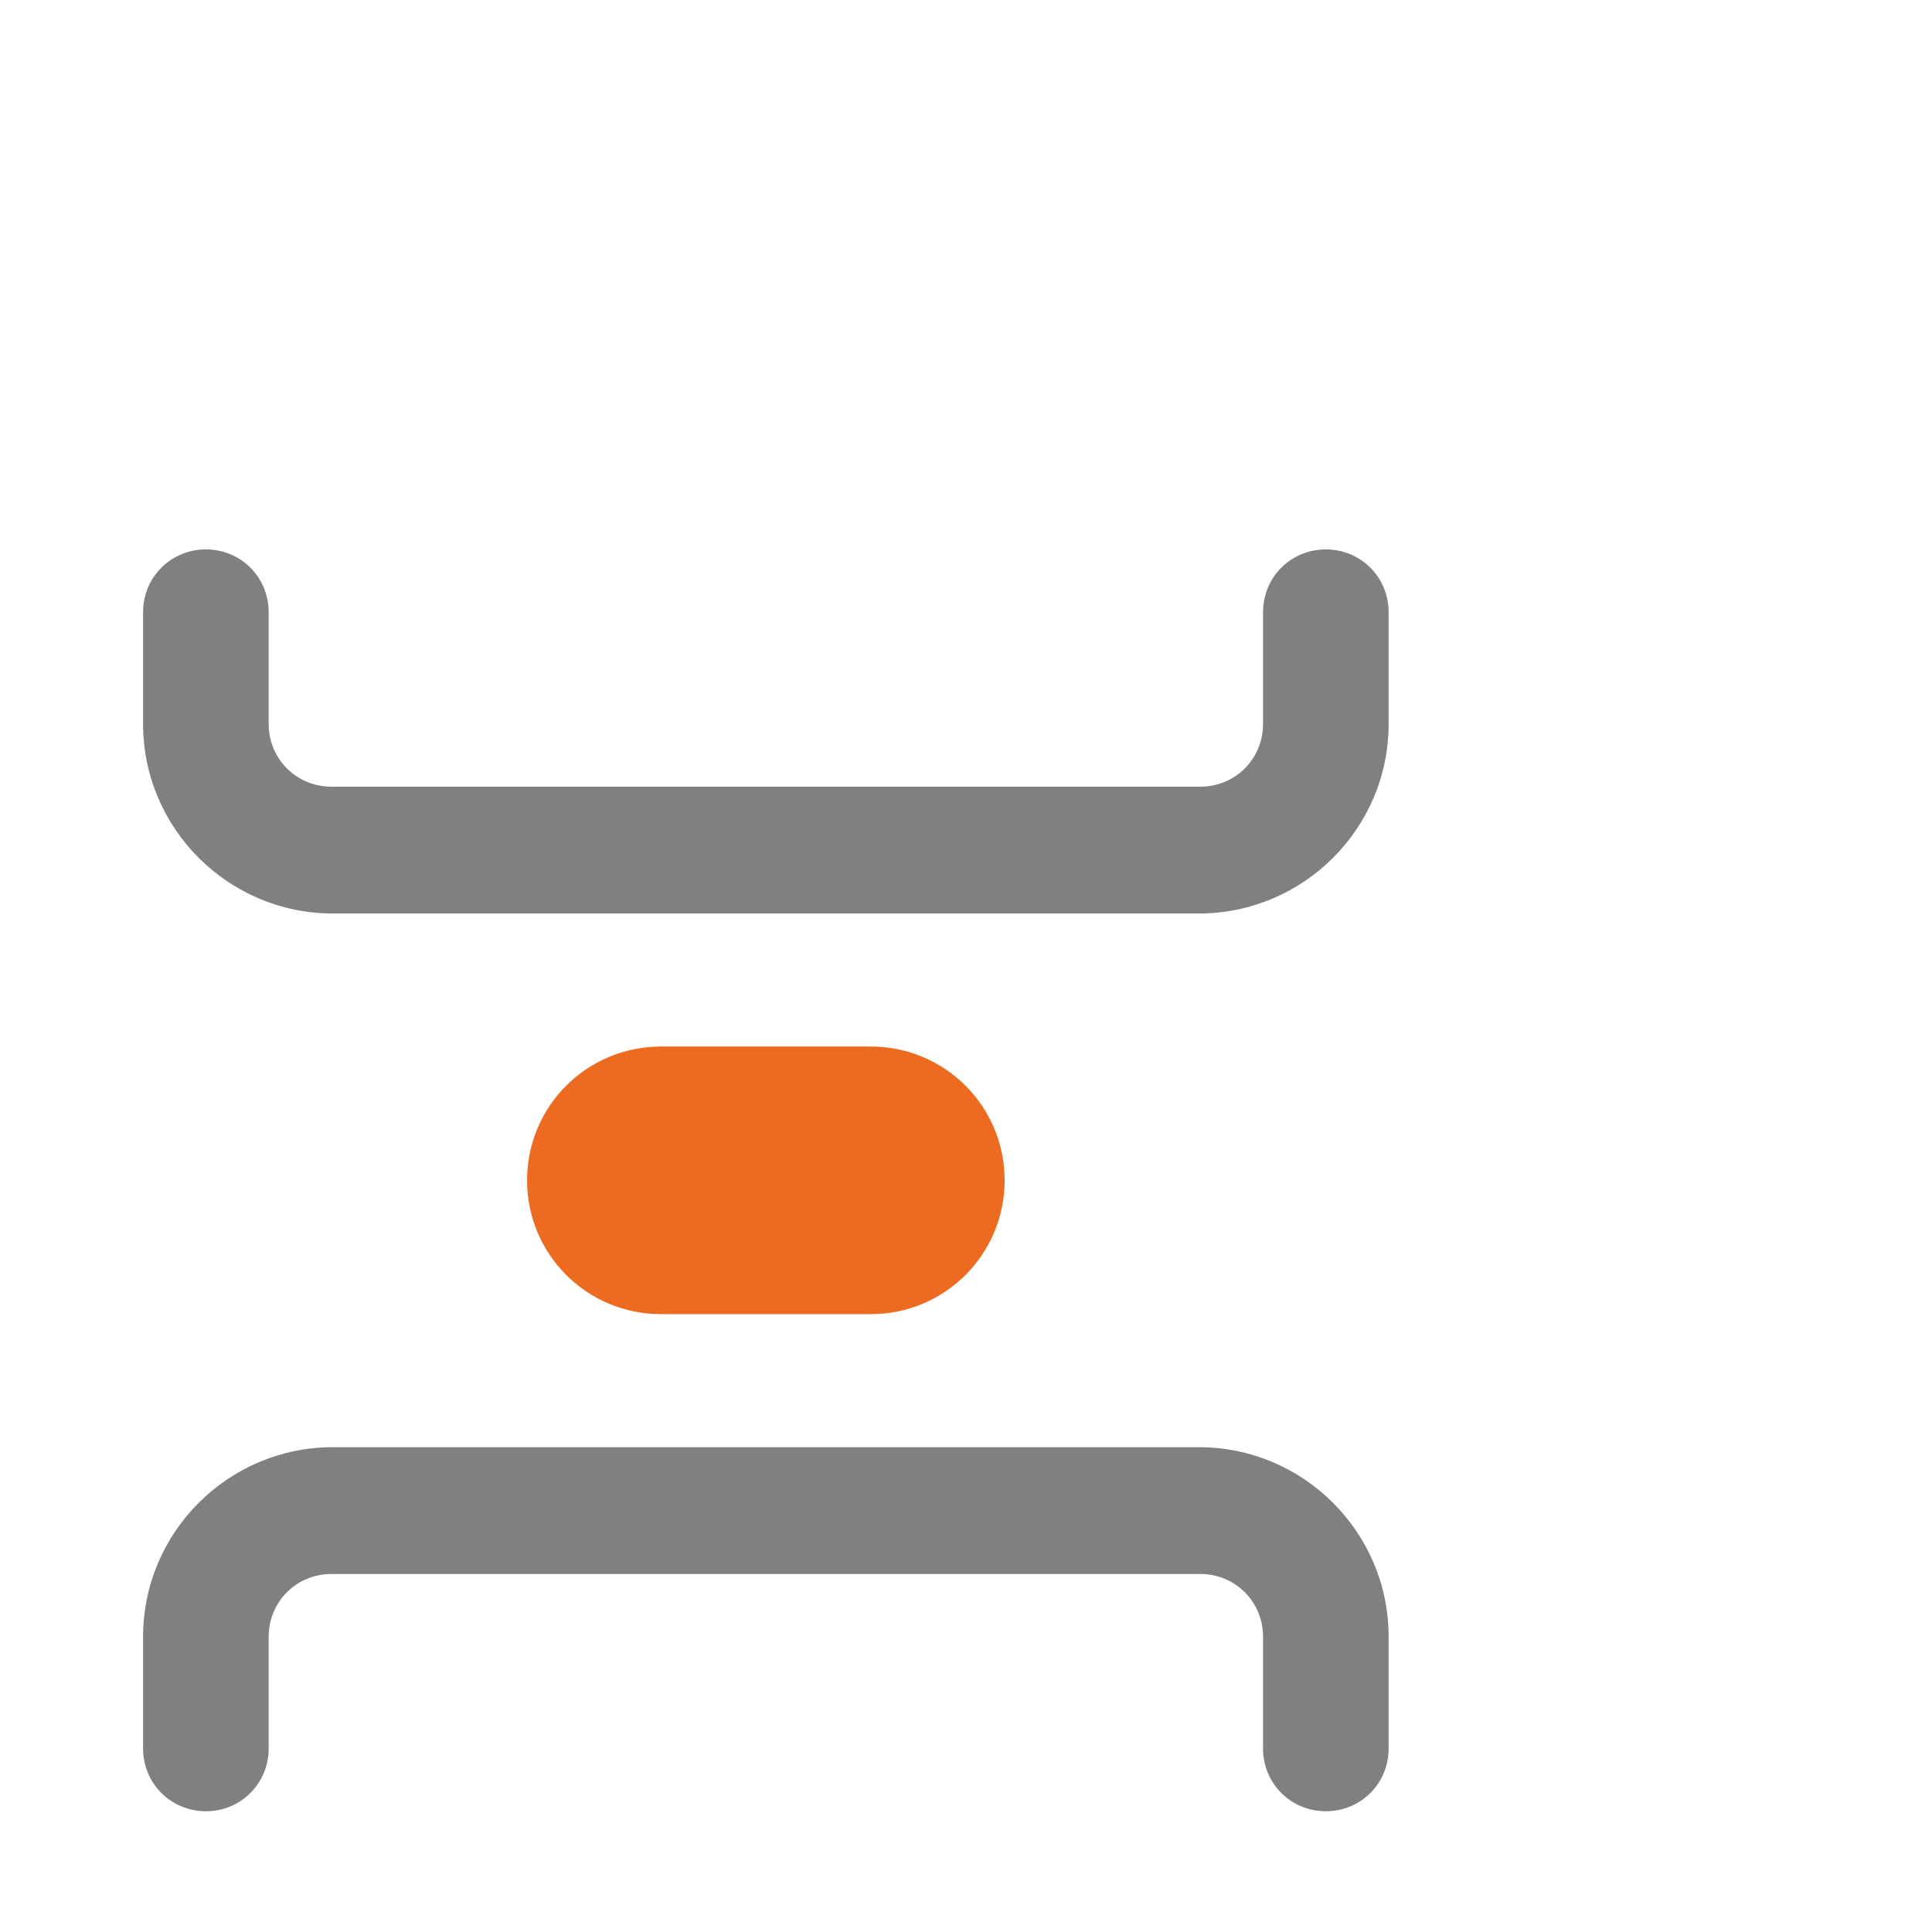
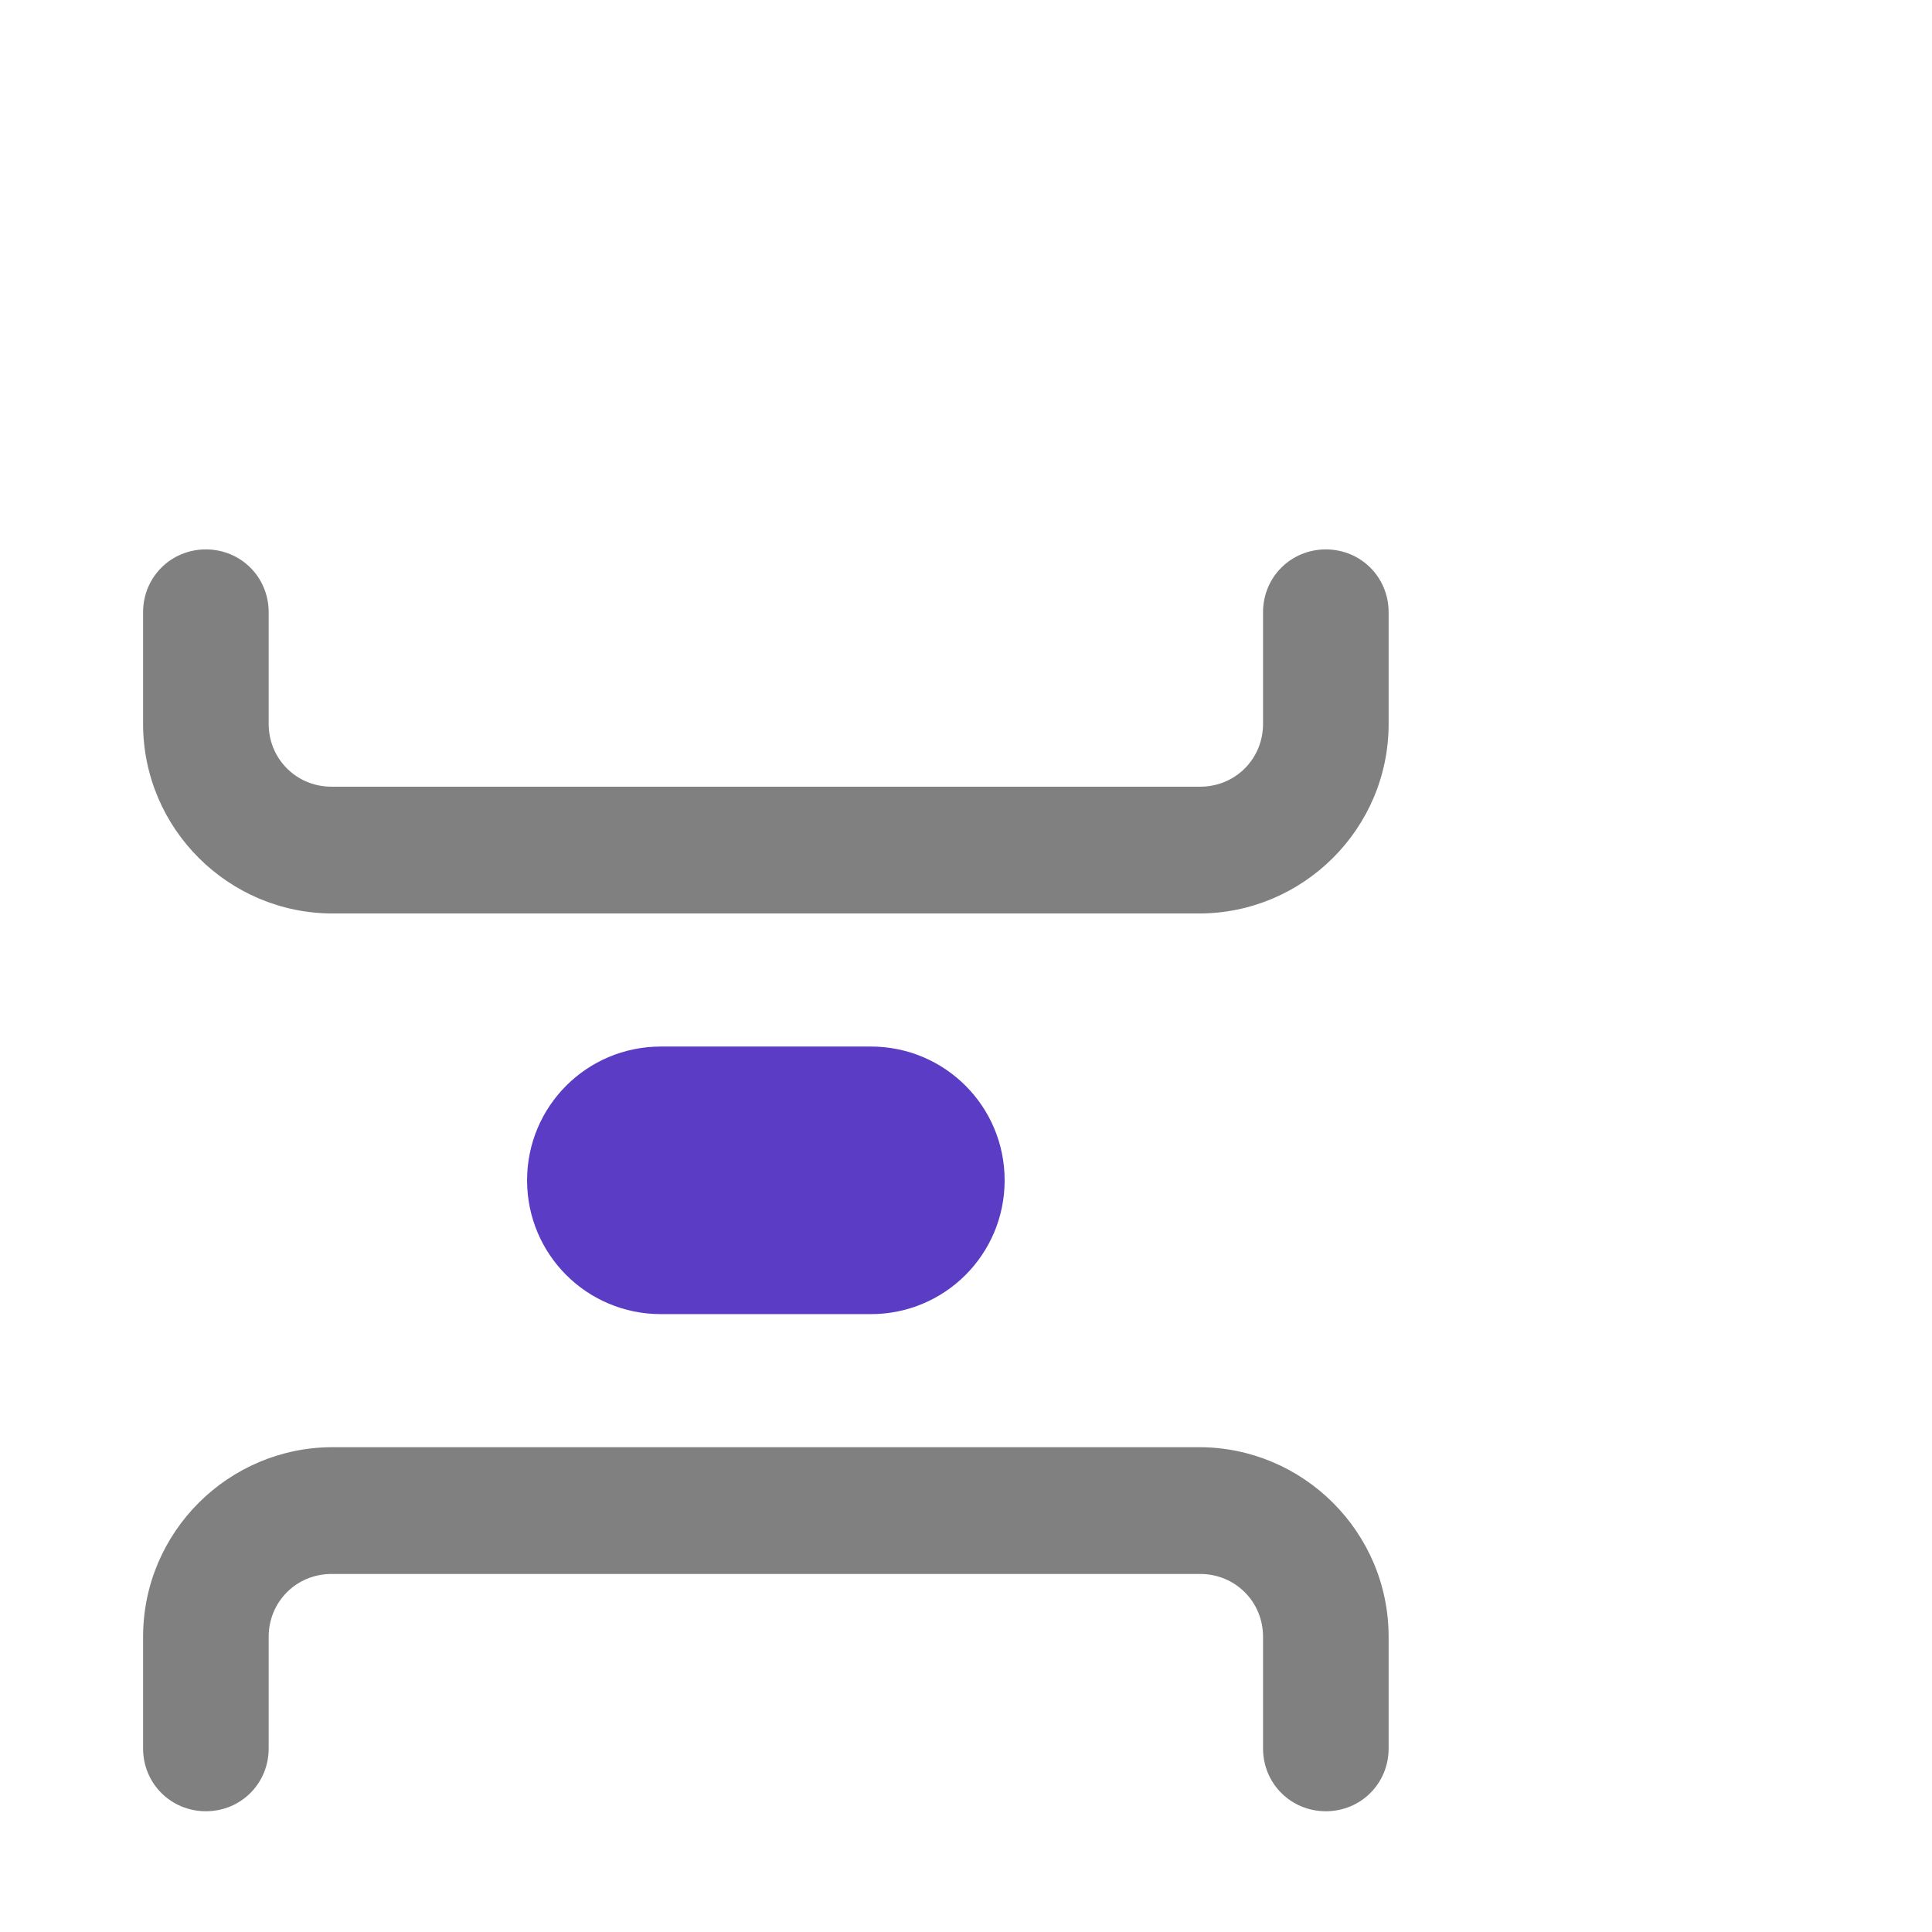
<svg xmlns="http://www.w3.org/2000/svg" version="1.1" id="Layer_1" x="0px" y="0px" width="16px" height="16px" viewBox="0 0 16 16" enable-background="new 0 0 16 16" xml:space="preserve">
-   <path fill="#ED6B21" d="M7.212,10.883H5.473c-0.613,0-1.108-0.495-1.108-1.108  S4.86,8.667,5.473,8.667h1.739c0.613,0,1.108,0.495,1.108,1.108  S7.825,10.883,7.212,10.883z" />
+   <path fill="#5B3CC4" d="M7.212,10.883H5.473c-0.613,0-1.108-0.495-1.108-1.108  S4.86,8.667,5.473,8.667h1.739c0.613,0,1.108,0.495,1.108,1.108  S7.825,10.883,7.212,10.883z" />
  <g>
    <path fill="#808080" d="M10.98,15c-0.29,0-0.52-0.23-0.52-0.52v-0.592v-0.333   c0-0.29-0.23-0.52-0.52-0.52H2.745c-0.29,0-0.52,0.23-0.52,0.52v0.333   v0.592C2.225,14.77,1.995,15,1.705,15c-0.29,0-0.52-0.23-0.52-0.52v-0.592   v-0.333c0-0.87,0.71-1.57,1.57-1.57h7.175c0.86,0,1.57,0.7,1.57,1.57   v0.333v0.592C11.5,14.77,11.27,15,10.98,15z" />
    <path fill="#808080" d="M9.93,7.565H2.755c-0.86,0-1.57-0.7-1.57-1.57V5.662V5.07   c0-0.29,0.23-0.52,0.52-0.52c0.29,0,0.52,0.23,0.52,0.52v0.592v0.333   c0,0.29,0.23,0.52,0.52,0.52H9.94c0.29,0,0.52-0.23,0.52-0.52V5.662   V5.07c0-0.29,0.23-0.52,0.52-0.52c0.29,0,0.52,0.23,0.52,0.52v0.592   v0.333C11.5,6.865,10.79,7.565,9.93,7.565z" />
  </g>
</svg>
